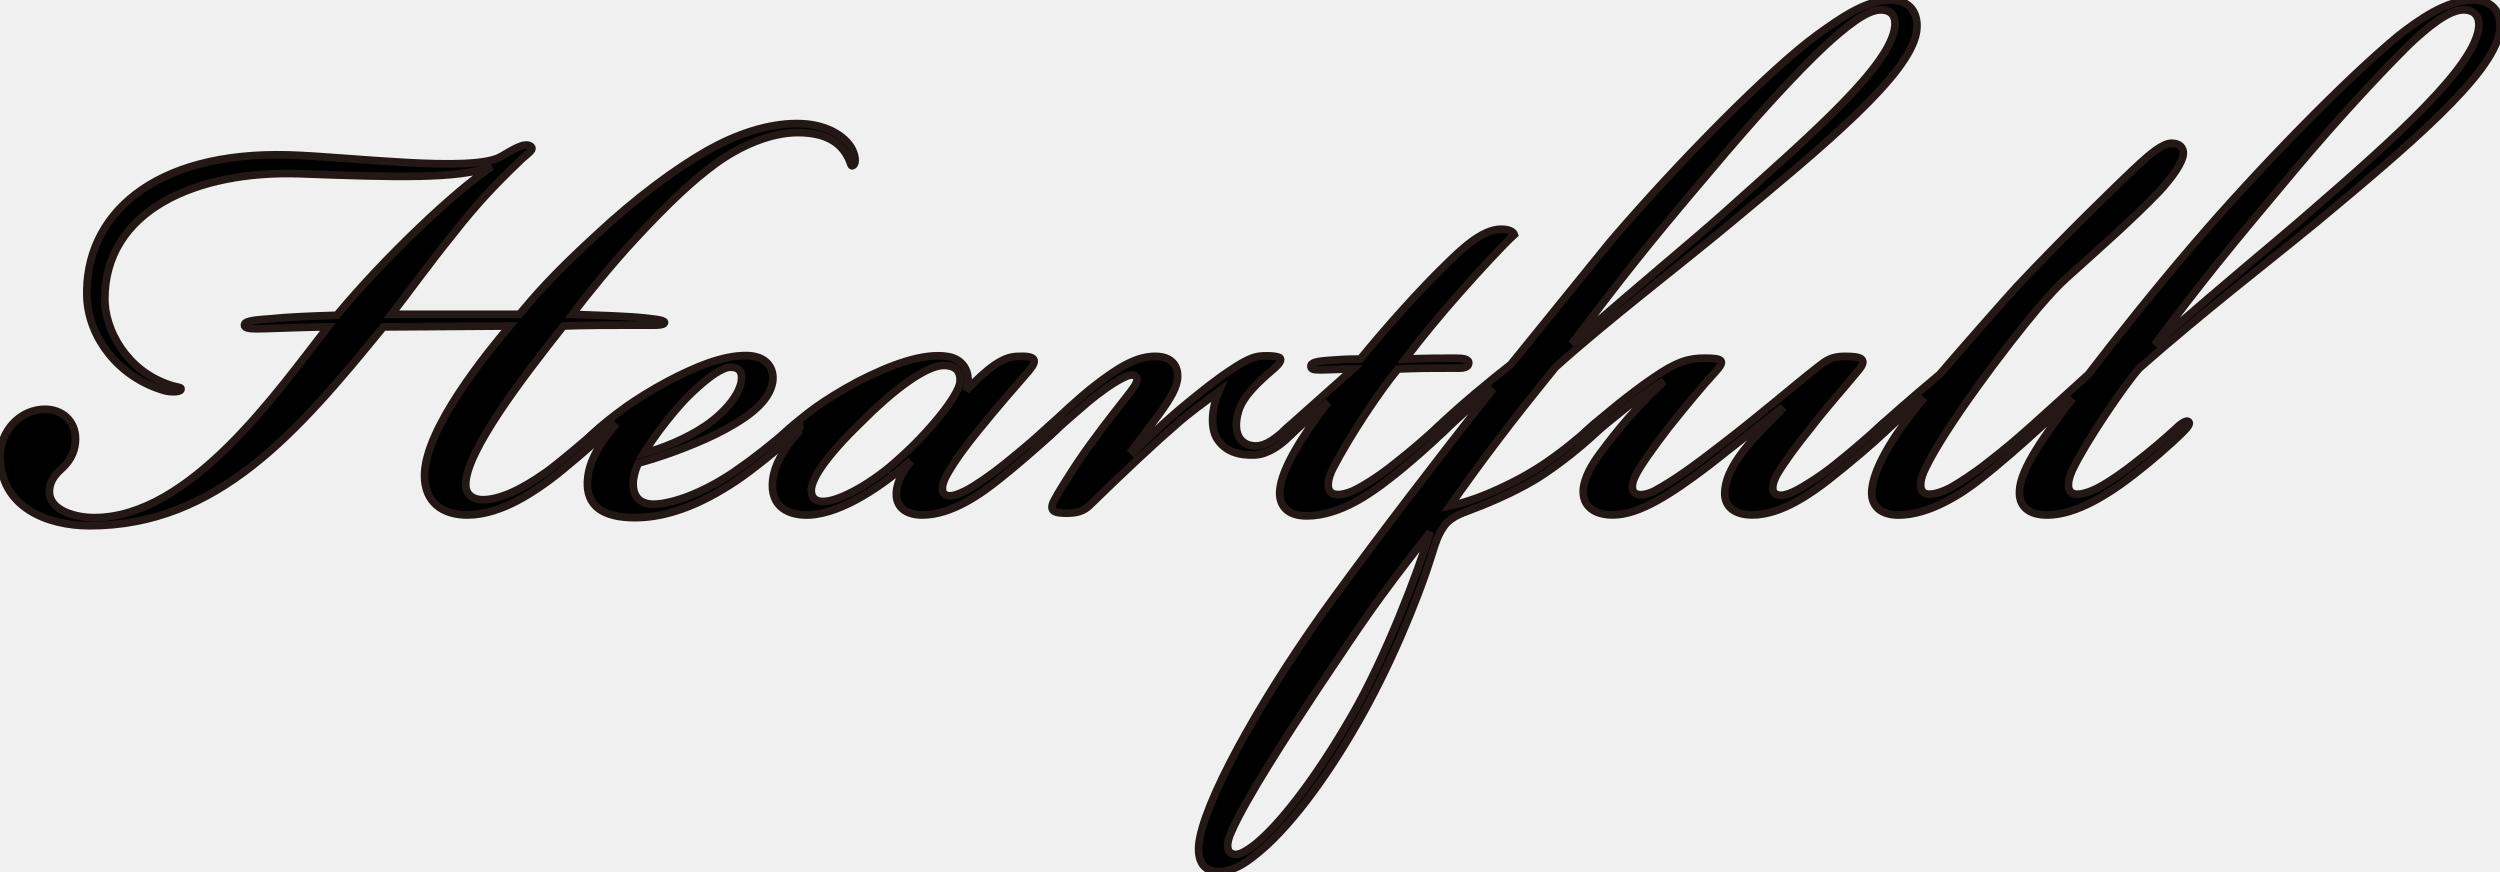
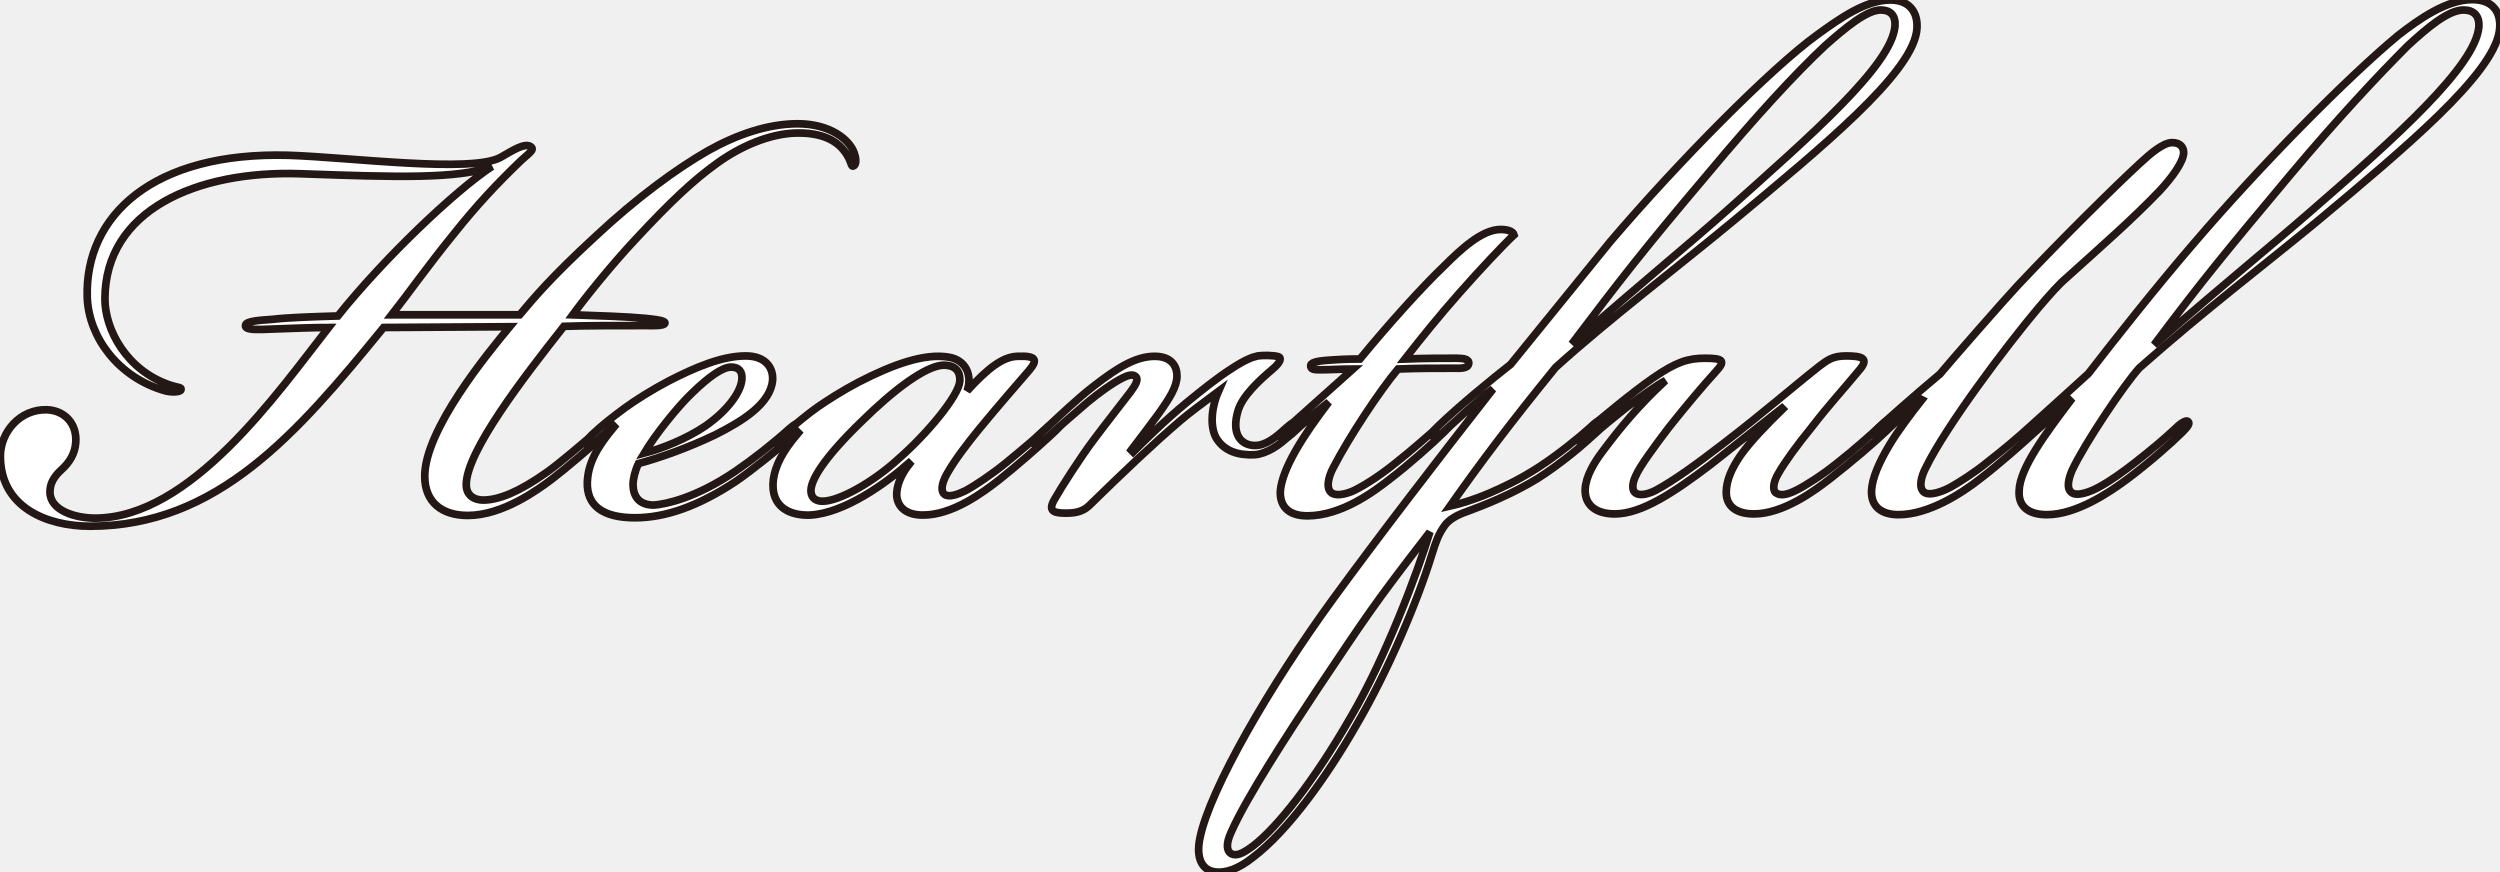
- <svg xmlns="http://www.w3.org/2000/svg" id="_レイヤー_2" viewBox="0 0 650.44 226.8">
-   <defs>
-     <style>.cls-1{fill:none;stroke:#231815;stroke-width:2px;}</style>
-   </defs>
-   <g id="_レイヤー_1-2">
-     <g>
-       <g>
-         <path d="M78.06,45.2c-27.03-.93-50.79,9.55-50.79,32.62,0,7.92,5.59,18.64,17.01,22.37,2.1,.7,3.03,.47,2.8,1.17-.23,.7-2.8,.7-4.43,.23-11.88-3.5-19.57-13.75-20.04-24.23-.7-21.2,17.01-37.98,52.43-37.05,15.84,.47,47.77,4.66,55.22,.47,3.26-1.86,6.06-3.73,7.69-2.8,1.4,.93-.7,1.86-3.03,4.19-5.83,5.59-10.95,10.95-16.78,18.41-6.99,8.62-11.88,15.61-16.31,21.2h33.32c3.73-4.43,8.16-9.79,19.57-20.27,10.95-10.25,21.2-17.71,29.36-22.37,7.46-4.19,15.61-6.99,23.3-6.99,8.62,0,13.51,4.19,14.68,7.46,.7,1.86,.47,3.26-.23,3.5-.47,.23-.47-.7-1.17-2.1-1.86-3.73-5.59-6.52-13.05-6.52s-15.38,3.73-21.2,7.92c-6.06,4.43-11.88,9.79-21.2,19.81-6.06,6.52-13.05,15.15-16.31,19.57,6.29,.23,14.45,.47,18.64,.93,1.86,.23,5.36,.47,5.36,1.17,0,.93-3.5,.7-5.13,.7-8.16,0-15.84,0-21.2,.23-10.49,13.28-25.4,32.62-25.4,41.24,0,2.8,2.1,3.96,4.43,3.96,3.96,0,9.32-2.1,16.54-7.22,3.26-2.33,9.79-7.92,13.28-10.95,1.4-1.17,2.33-1.63,2.8-1.17,.47,.47,0,1.17-1.4,2.56-3.03,2.8-9.79,8.62-13.51,11.42-3.5,2.56-12.58,9.32-21.67,9.32-6.76,0-11.18-3.5-11.18-10.25,0-12.12,16.31-31.92,22.14-38.91l-32.85,.23c-22.6,27.73-43.34,51.73-76.42,51.73-11.18,0-23.3-4.89-23.3-18.17,0-6.29,5.13-12.35,12.12-12.12,4.66,.23,7.92,3.73,7.46,8.62-.23,2.8-1.63,5.13-3.73,6.99-2.1,1.86-3.03,3.73-3.03,5.82,0,4.89,6.76,6.76,11.65,6.76,24.93,0,47.53-32.62,60.81-49.63-3.73,0-9.09,.23-17.24,.47-1.63,0-4.89,.23-4.43-1.17,.23-.93,3.5-1.17,6.76-1.4,4.19-.47,10.48-.7,17.24-.93,12.35-14.91,30.76-32.39,40.31-38.68-8.85,3.26-24.7,2.8-49.86,1.86Z" />
-         <path d="M191.29,122.56c4.43-3.03,9.79-7.22,14.21-11.18,1.4-1.17,2.1-1.4,2.56-.93,.47,.7-.47,1.63-1.86,3.03-3.03,2.8-10.49,8.85-14.68,11.65-9.79,6.52-18.41,9.55-26.33,9.55-8.62,0-12.58-3.26-12.35-9.32,.23-4.66,2.33-8.85,6.99-14.45l-.23-.23-4.66,4.19c-1.17,.93-1.86,1.17-2.33,.7-.47-.7,.47-1.63,1.4-2.56,3.03-2.8,5.13-4.43,8.62-6.99,2.56-1.86,6.99-4.66,11.42-6.99,6.76-3.5,13.75-6.52,20.04-6.52,5.36,0,7.22,3.26,6.99,6.29-.47,6.06-7.92,10.72-14.91,14.21-6.76,3.26-14.68,6.06-20.04,7.46-.93,1.86-1.4,3.96-1.4,5.36,0,3.49,1.86,5.36,5.36,5.36,3.03,0,10.95-1.63,21.2-8.62Zm-7.92-11.65c5.83-3.96,9.32-8.85,9.55-12.12,.23-2.1-.7-3.26-2.8-3.26s-5.59,2.33-10.25,6.76c-3.73,3.49-9.55,10.95-12.35,15.61,4.66-1.17,10.95-3.73,15.84-6.99Z" />
-         <path d="M264.69,92.73c4.89-.23,5.36,.93,3.03,3.73-3.03,3.5-8.15,9.32-13.05,15.38-3.03,3.73-6.06,7.69-8.16,11.42-1.63,2.8-1.63,4.66-.7,5.36,1.17,.93,3.49,0,5.36-.93,2.33-1.17,6.76-4.19,10.49-7.22,4.89-3.96,8.62-7.22,11.18-9.55,1.4-1.17,2.56-2.33,3.26-1.63,.7,.7-.47,1.86-3.03,4.19-3.03,2.8-8.62,7.69-13.05,11.18-4.66,3.73-12.35,9.32-20.04,9.32-4.43,0-6.52-2.1-6.76-4.89-.23-2.56,1.17-5.83,3.26-8.39l-.23-.23c-6.06,5.36-16.78,13.05-25.63,13.51-5.13,.23-10.49-1.86-9.55-9.32,.47-3.5,2.33-7.22,6.52-12.12l-.23-.23-3.03,2.8c-.93,.7-1.63,1.17-2.1,.7-.47-.7,.7-2.1,3.26-4.43,.7-.7,4.66-3.96,6.99-5.59,2.33-1.63,6.29-4.19,10.72-6.52,9.09-4.66,17.24-7.46,23.3-6.52,4.66,.7,6.29,4.89,4.89,8.85,5.59-5.83,9.55-8.85,13.28-8.85Zm-40.54,17.01c-9.55,9.32-13.51,15.38-13.05,18.41,.23,1.63,1.4,2.33,3.03,2.33,4.43,0,13.28-5.13,19.57-10.95,7.46-6.52,15.84-16.54,16.08-20.27,.23-3.03-1.63-4.19-4.19-4.19-4.66,0-13.05,6.29-21.44,14.68Z" />
-         <path d="M284.72,114.17c2.56-3.5,6.76-8.85,9.32-12.12,1.63-2.1,2.1-3.26,1.63-3.96-.7-.93-2.1-.47-3.5,.23-2.8,1.4-6.29,3.96-9.09,6.29-3.03,2.56-6.76,5.82-10.02,8.85-2.33,2.1-3.26,2.8-3.96,2.1-.47-.7,.7-1.86,3.5-4.43,2.8-2.56,7.92-7.46,12.12-10.72,6.29-4.89,10.95-7.69,15.84-7.69,4.43,0,5.83,2.56,5.83,5.13,0,2.8-1.86,5.83-4.89,10.02-1.86,2.56-5.13,6.76-6.99,9.32l.47,.47c2.56-2.56,8.16-8.16,14.21-13.05,3.73-3.03,7.46-6.06,11.42-8.62,3.5-2.33,5.36-3.03,6.76-3.26,1.17-.23,4.19-.23,5.36,.23,.7,.23,.93,1.17-1.63,3.26-3.26,2.8-7.69,6.76-8.85,10.72-1.86,6.29,.93,9.09,4.43,9.09,2.8,0,5.36-2.1,7.92-4.43,1.63-1.4,2.33-1.86,3.03-1.4,.47,.47-.23,1.4-2.33,3.5-2.1,2.1-5.36,4.43-8.62,4.66-4.43,.23-7.92-.93-10.02-4.19-1.63-2.56-1.63-7.46,.47-12.35-3.5,2.56-8.16,6.06-10.02,7.69-6.76,5.83-14.45,13.05-23.53,21.9-1.63,1.63-3.5,2.1-6.06,2.1-3.26,0-4.89-.47-3.03-3.73,1.63-3.03,6.52-10.72,10.25-15.61Z" />
-         <path d="M336.21,112.77c-1.63,1.4-2.33,1.63-2.8,1.17s0-1.4,1.63-2.8l17.01-15.15c-3.03,0-5.59,.23-8.39,.23-1.63,0-2.8,0-2.56-1.17,.23-.93,2.56-1.17,6.29-1.4,3.03-.23,5.59-.23,6.52-.23,7.22-8.85,16.54-19.11,21.9-24.23,4.19-4.19,9.79-9.55,14.68-9.55,2.33,0,3.26,.7,3.5,1.4-2.8,2.56-8.85,9.09-14.21,15.15-5.36,6.06-9.55,11.18-14.21,17.24,5.36-.23,9.55-.23,13.28-.23,1.86,0,3.5,.23,3.26,1.4-.23,1.4-2.33,1.17-4.19,1.17-5.13,0-8.85,0-14.21,.23-4.66,5.59-12.58,17.48-16.78,25.63-1.4,2.56-2.1,5.83-.23,6.76,1.4,.7,3.96,0,5.83-.93,2.8-1.4,6.76-3.96,10.49-6.99,4.19-3.26,8.15-6.76,10.95-9.32,1.17-.93,2.56-2.33,3.26-1.63,.47,.47,0,1.17-1.63,2.8-2.56,2.56-9.32,8.62-14.21,12.35-4.19,3.26-12.58,9.55-21.44,9.55-5.36,0-7.22-3.03-6.99-6.52,.47-5.83,5.83-14.21,12.58-23.07-3.73,3.03-6.52,5.59-9.32,8.15Z" />
-         <path d="M498.61,8.39c-1.86,11.18-24.23,29.59-47.77,49.16-13.98,11.65-32.39,25.63-46.13,37.98-12.12,14.91-19.11,24.23-27.49,36.12,2.33-.47,6.76-1.86,10.02-3.26,3.26-1.4,7.92-3.5,13.05-6.76,5.13-3.26,10.48-7.69,13.28-10.25,.93-.93,3.03-2.8,3.73-2.1,.7,.7-1.4,2.56-2.1,3.26-3.26,3.26-9.32,8.15-15.15,11.88-6.52,3.96-13.98,6.99-18.41,8.62-2.56,.93-4.66,2.1-5.83,3.73-1.63,2.33-2.1,3.73-3.26,7.46-3.73,12.12-11.42,30.29-19.57,44.27-7.46,13.05-17.71,27.5-27.03,34.48-3.5,2.8-6.99,4.19-10.02,3.73-3.03-.47-4.89-3.26-3.73-8.85,2.56-12.58,18.17-39.61,34.72-62.21,11.88-16.31,27.26-36.35,41.01-53.82l-.23-.23c-2.8,2.1-8.15,6.99-12.35,10.95-1.4,1.17-2.1,1.4-2.56,.93-.47-.47,0-1.17,1.4-2.56,5.59-5.36,13.75-12.12,18.87-16.08l25.86-31.92c17.94-20.97,41.94-45.2,53.82-53.82,5.83-4.19,12.58-9.09,19.11-9.09,5.59,0,7.46,3.96,6.76,8.39Zm-155.88,171.02c-7.69,11.65-18.64,28.43-22.37,37.05-1.4,3.03-1.17,4.89,0,5.59,1.4,.7,3.03,0,5.83-2.1,6.06-4.66,15.61-16.54,25.4-33.55,8.85-15.14,17.48-37.98,20.5-48-14.91,19.11-16.54,21.9-29.36,41.01Zm106.25-124.42c22.37-20.04,43.1-37.98,44.04-48.23,.23-2.8-1.17-4.19-3.73-4.19-3.73,0-9.32,4.66-14.45,9.32-7.69,7.22-18.17,18.64-30.29,33.09-17.24,20.27-23.07,27.96-35.65,44.5,21.9-19.11,29.59-25.16,40.08-34.48Z" />
-         <path d="M422.88,106.25c-3.5,2.8-6.06,4.89-8.39,6.99-1.86,1.63-2.8,2.33-3.5,1.86-.47-.47,0-1.4,2.56-3.73,2.56-2.33,10.95-9.32,16.54-13.05,6.06-4.19,9.09-5.13,13.51-5.13,4.89,0,5.36,.7,2.56,3.73-3.03,3.26-7.46,8.62-12.12,14.45-3.73,4.89-7.46,10.02-8.62,12.58-.93,1.86-.93,3.5-.23,4.19,.93,.93,3.03,.7,5.36-.47,5.13-2.8,10.25-6.52,17.48-12.12,11.18-8.62,17.71-14.45,25.16-20.27,1.86-1.4,3.26-2.56,6.76-2.56,3.96,0,6.29,.47,3.5,3.73-4.19,5.13-7.69,8.85-12.35,14.91-3.96,4.89-6.99,9.09-8.62,11.88-1.4,2.33-1.63,4.43-.7,5.13,1.17,.93,3.03,.47,5.36-.7s6.76-3.96,10.49-6.99c4.66-3.73,8.62-7.22,11.18-9.55,1.4-1.4,2.8-2.33,3.26-1.63,.7,.47-1.17,2.33-1.86,3.03-2.8,2.8-8.62,7.69-14.21,12.12-4.19,3.26-12.35,9.32-20.04,9.32-4.66,0-7.22-2.1-7.22-5.59,0-3.26,1.63-6.52,3.73-9.55,2.56-3.73,6.99-8.16,10.95-12.12l-.23-.23-18.64,14.68c-9.55,7.22-17.94,12.81-24.93,12.81-4.89,0-7.92-2.33-7.69-6.52,.23-3.26,2.33-6.76,4.43-9.55,4.66-6.29,9.32-11.88,16.54-18.64-1.63,.7-6.52,4.19-10.02,6.99Z" />
-         <path d="M499.77,103.92c-3.5,3.03-6.99,6.29-9.55,8.62-1.4,1.17-2.1,1.4-2.56,.7-.23-.7,.47-1.4,1.17-2.1,.93-.93,9.09-8.16,15.84-13.75,2.33-2.8,17.01-19.57,20.27-23.07,11.42-12.12,25.4-25.86,31.69-31.69,2.8-2.56,6.06-5.36,8.39-5.36s3.03,1.4,3.03,2.56c0,2.33-3.03,6.52-6.29,10.02-7.22,7.46-14.91,14.21-24.23,22.6-1.86,1.63-4.19,4.19-7.22,7.69-8.62,10.25-24.23,30.99-29.36,41.71-1.17,2.33-1.86,5.13-.47,6.29,1.4,1.17,5.13-.23,7.22-1.4,2.1-1.17,6.06-3.73,9.55-6.52,4.19-3.26,6.99-5.59,11.42-9.55,4.66-4.19,9.32-8.39,14.68-13.28,6.76-8.85,17.71-22.6,27.73-34.25,16.78-19.57,39.38-42.64,52.89-53.82,5.36-4.19,12.58-9.32,19.34-9.32,6.06,0,7.69,4.19,6.99,8.39-1.86,11.18-24,29.82-47.53,49.4-14.21,11.65-28.89,22.83-46.13,37.98-3.96,4.43-14.21,19.57-17.47,26.56-.93,2.1-1.63,4.66-.23,5.82,1.4,1.17,5.13-.23,7.22-1.4,3.03-1.63,6.29-3.96,9.55-6.52,4.19-3.26,7.22-5.83,10.25-8.62,.93-.93,2.8-2.56,3.5-1.86,.47,.47-.23,1.4-1.63,2.8-2.8,2.8-8.62,7.92-14.21,12.12-4.66,3.49-13.28,9.32-20.97,9.32-4.66,0-7.46-2.1-7.22-6.29,.23-5.83,6.76-14.68,13.28-23.3l-.23-.23c-2.33,2.1-7.22,6.76-9.09,8.39-2.8,2.56-9.09,8.15-14.21,12.12-4.66,3.73-13.28,9.32-21.2,9.32-4.43,0-7.22-2.1-6.99-6.29,.23-3.26,1.86-7.22,4.66-11.88,2.1-3.49,5.36-7.92,8.39-11.65l-.23-.23Zm101.12-48.7c22.6-19.57,43.11-37.98,44.04-48.23,.23-3.03-1.4-4.43-3.96-4.43-3.96,0-9.55,4.66-14.45,9.32-7.69,7.69-18.17,18.87-30.29,33.32-17.01,20.27-23.07,27.73-35.65,44.5,22.14-19.34,29.59-25.16,40.31-34.48Z" />
-       </g>
-       <g>
-         <path class="cls-1" d="M78.06,45.2c-27.03-.93-50.79,9.55-50.79,32.62,0,7.92,5.59,18.64,17.01,22.37,2.1,.7,3.03,.47,2.8,1.17-.23,.7-2.8,.7-4.43,.23-11.88-3.5-19.57-13.75-20.04-24.23-.7-21.2,17.01-37.98,52.43-37.05,15.84,.47,47.77,4.66,55.22,.47,3.26-1.86,6.06-3.73,7.69-2.8,1.4,.93-.7,1.86-3.03,4.19-5.83,5.59-10.95,10.95-16.78,18.41-6.99,8.62-11.88,15.61-16.31,21.2h33.32c3.73-4.43,8.16-9.79,19.57-20.27,10.95-10.25,21.2-17.71,29.36-22.37,7.46-4.19,15.61-6.99,23.3-6.99,8.62,0,13.51,4.19,14.68,7.46,.7,1.86,.47,3.26-.23,3.5-.47,.23-.47-.7-1.17-2.1-1.86-3.73-5.59-6.52-13.05-6.52s-15.38,3.73-21.2,7.92c-6.06,4.43-11.88,9.79-21.2,19.81-6.06,6.52-13.05,15.15-16.31,19.57,6.29,.23,14.45,.47,18.64,.93,1.86,.23,5.36,.47,5.36,1.17,0,.93-3.5,.7-5.13,.7-8.16,0-15.84,0-21.2,.23-10.49,13.28-25.4,32.62-25.4,41.24,0,2.8,2.1,3.96,4.43,3.96,3.96,0,9.32-2.1,16.54-7.22,3.26-2.33,9.79-7.92,13.28-10.95,1.4-1.17,2.33-1.63,2.8-1.17,.47,.47,0,1.17-1.4,2.56-3.03,2.8-9.79,8.62-13.51,11.42-3.5,2.56-12.58,9.32-21.67,9.32-6.76,0-11.18-3.5-11.18-10.25,0-12.12,16.31-31.92,22.14-38.91l-32.85,.23c-22.6,27.73-43.34,51.73-76.42,51.73-11.18,0-23.3-4.89-23.3-18.17,0-6.29,5.13-12.35,12.12-12.12,4.66,.23,7.92,3.73,7.46,8.62-.23,2.8-1.63,5.13-3.73,6.99-2.1,1.86-3.03,3.73-3.03,5.82,0,4.89,6.76,6.76,11.65,6.76,24.93,0,47.53-32.62,60.81-49.63-3.73,0-9.09,.23-17.24,.47-1.63,0-4.89,.23-4.43-1.17,.23-.93,3.5-1.17,6.76-1.4,4.19-.47,10.48-.7,17.24-.93,12.35-14.91,30.76-32.39,40.31-38.68-8.85,3.26-24.7,2.8-49.86,1.86Z" />
-         <path class="cls-1" d="M191.29,122.56c4.43-3.03,9.79-7.22,14.21-11.18,1.4-1.17,2.1-1.4,2.56-.93,.47,.7-.47,1.63-1.86,3.03-3.03,2.8-10.49,8.85-14.68,11.65-9.79,6.52-18.41,9.55-26.33,9.55-8.62,0-12.58-3.26-12.35-9.32,.23-4.66,2.33-8.85,6.99-14.45l-.23-.23-4.66,4.19c-1.17,.93-1.86,1.17-2.33,.7-.47-.7,.47-1.63,1.4-2.56,3.03-2.8,5.13-4.43,8.62-6.99,2.56-1.86,6.99-4.66,11.42-6.99,6.76-3.5,13.75-6.52,20.04-6.52,5.36,0,7.22,3.26,6.99,6.29-.47,6.06-7.92,10.72-14.91,14.21-6.76,3.26-14.68,6.06-20.04,7.46-.93,1.86-1.4,3.96-1.4,5.36,0,3.49,1.86,5.36,5.36,5.36,3.03,0,10.95-1.63,21.2-8.62Zm-7.92-11.65c5.83-3.96,9.32-8.85,9.55-12.12,.23-2.1-.7-3.26-2.8-3.26s-5.59,2.33-10.25,6.76c-3.73,3.49-9.55,10.95-12.35,15.61,4.66-1.17,10.95-3.73,15.84-6.99Z" />
-         <path class="cls-1" d="M264.69,92.73c4.89-.23,5.36,.93,3.03,3.73-3.03,3.5-8.15,9.32-13.05,15.38-3.03,3.73-6.06,7.69-8.16,11.42-1.63,2.8-1.63,4.66-.7,5.36,1.17,.93,3.49,0,5.36-.93,2.33-1.17,6.76-4.19,10.49-7.22,4.89-3.96,8.62-7.22,11.18-9.55,1.4-1.17,2.56-2.33,3.26-1.63,.7,.7-.47,1.86-3.03,4.19-3.03,2.8-8.62,7.69-13.05,11.18-4.66,3.73-12.35,9.32-20.04,9.32-4.43,0-6.52-2.1-6.76-4.89-.23-2.56,1.17-5.83,3.26-8.39l-.23-.23c-6.06,5.36-16.78,13.05-25.63,13.51-5.13,.23-10.49-1.86-9.55-9.32,.47-3.5,2.33-7.22,6.52-12.12l-.23-.23-3.03,2.8c-.93,.7-1.63,1.17-2.1,.7-.47-.7,.7-2.1,3.26-4.43,.7-.7,4.66-3.96,6.99-5.59,2.33-1.63,6.29-4.19,10.72-6.52,9.09-4.66,17.24-7.46,23.3-6.52,4.66,.7,6.29,4.89,4.89,8.85,5.59-5.83,9.55-8.85,13.28-8.85Zm-40.54,17.01c-9.55,9.32-13.51,15.38-13.05,18.41,.23,1.63,1.4,2.33,3.03,2.33,4.43,0,13.28-5.13,19.57-10.95,7.46-6.52,15.84-16.54,16.08-20.27,.23-3.03-1.63-4.19-4.19-4.19-4.66,0-13.05,6.29-21.44,14.68Z" />
-         <path class="cls-1" d="M284.72,114.17c2.56-3.5,6.76-8.85,9.32-12.12,1.63-2.1,2.1-3.26,1.63-3.96-.7-.93-2.1-.47-3.5,.23-2.8,1.4-6.29,3.96-9.09,6.29-3.03,2.56-6.76,5.82-10.02,8.85-2.33,2.1-3.26,2.8-3.96,2.1-.47-.7,.7-1.86,3.5-4.43,2.8-2.56,7.92-7.46,12.12-10.72,6.29-4.89,10.95-7.69,15.84-7.69,4.43,0,5.83,2.56,5.83,5.13,0,2.8-1.86,5.83-4.89,10.02-1.86,2.56-5.13,6.76-6.99,9.32l.47,.47c2.56-2.56,8.16-8.16,14.21-13.05,3.73-3.03,7.46-6.06,11.42-8.62,3.5-2.33,5.36-3.03,6.76-3.26,1.17-.23,4.19-.23,5.36,.23,.7,.23,.93,1.17-1.63,3.26-3.26,2.8-7.69,6.76-8.85,10.72-1.86,6.29,.93,9.09,4.43,9.09,2.8,0,5.36-2.1,7.92-4.43,1.63-1.4,2.33-1.86,3.03-1.4,.47,.47-.23,1.4-2.33,3.5-2.1,2.1-5.36,4.43-8.62,4.66-4.43,.23-7.92-.93-10.02-4.19-1.63-2.56-1.63-7.46,.47-12.35-3.5,2.56-8.16,6.06-10.02,7.69-6.76,5.83-14.45,13.05-23.53,21.9-1.63,1.63-3.5,2.1-6.06,2.1-3.26,0-4.89-.47-3.03-3.73,1.63-3.03,6.52-10.72,10.25-15.61Z" />
-         <path class="cls-1" d="M336.21,112.77c-1.63,1.4-2.33,1.63-2.8,1.17s0-1.4,1.63-2.8l17.01-15.15c-3.03,0-5.59,.23-8.39,.23-1.63,0-2.8,0-2.56-1.17,.23-.93,2.56-1.17,6.29-1.4,3.03-.23,5.59-.23,6.52-.23,7.22-8.85,16.54-19.11,21.9-24.23,4.19-4.19,9.79-9.55,14.68-9.55,2.33,0,3.26,.7,3.5,1.4-2.8,2.56-8.85,9.09-14.21,15.15-5.36,6.06-9.55,11.18-14.21,17.24,5.36-.23,9.55-.23,13.28-.23,1.86,0,3.5,.23,3.26,1.4-.23,1.4-2.33,1.17-4.19,1.17-5.13,0-8.85,0-14.21,.23-4.66,5.59-12.58,17.48-16.78,25.63-1.4,2.56-2.1,5.83-.23,6.76,1.4,.7,3.96,0,5.83-.93,2.8-1.4,6.76-3.96,10.49-6.99,4.19-3.26,8.15-6.76,10.95-9.32,1.17-.93,2.56-2.33,3.26-1.63,.47,.47,0,1.17-1.63,2.8-2.56,2.56-9.32,8.62-14.21,12.35-4.19,3.26-12.58,9.55-21.44,9.55-5.36,0-7.22-3.03-6.99-6.52,.47-5.83,5.83-14.21,12.58-23.07-3.73,3.03-6.52,5.59-9.32,8.15Z" />
-         <path class="cls-1" d="M498.61,8.39c-1.86,11.18-24.23,29.59-47.77,49.16-13.98,11.65-32.39,25.63-46.13,37.98-12.12,14.91-19.11,24.23-27.49,36.12,2.33-.47,6.76-1.86,10.02-3.26,3.26-1.4,7.92-3.5,13.05-6.76,5.13-3.26,10.48-7.69,13.28-10.25,.93-.93,3.03-2.8,3.73-2.1,.7,.7-1.4,2.56-2.1,3.26-3.26,3.26-9.32,8.15-15.15,11.88-6.52,3.96-13.98,6.99-18.41,8.62-2.56,.93-4.66,2.1-5.83,3.73-1.63,2.33-2.1,3.73-3.26,7.46-3.73,12.12-11.42,30.29-19.57,44.27-7.46,13.05-17.71,27.5-27.03,34.48-3.5,2.8-6.99,4.19-10.02,3.73-3.03-.47-4.89-3.26-3.73-8.85,2.56-12.58,18.17-39.61,34.72-62.21,11.88-16.31,27.26-36.35,41.01-53.82l-.23-.23c-2.8,2.1-8.15,6.99-12.35,10.95-1.4,1.17-2.1,1.4-2.56,.93-.47-.47,0-1.17,1.4-2.56,5.59-5.36,13.75-12.12,18.87-16.08l25.86-31.92c17.94-20.97,41.94-45.2,53.82-53.82,5.83-4.19,12.58-9.09,19.11-9.09,5.59,0,7.46,3.96,6.76,8.39Zm-155.88,171.02c-7.69,11.65-18.64,28.43-22.37,37.05-1.4,3.03-1.17,4.89,0,5.59,1.4,.7,3.03,0,5.83-2.1,6.06-4.66,15.61-16.54,25.4-33.55,8.85-15.14,17.48-37.98,20.5-48-14.91,19.11-16.54,21.9-29.36,41.01Zm106.25-124.42c22.37-20.04,43.1-37.98,44.04-48.23,.23-2.8-1.17-4.19-3.73-4.19-3.73,0-9.32,4.66-14.45,9.32-7.69,7.22-18.17,18.64-30.29,33.09-17.24,20.27-23.07,27.96-35.65,44.5,21.9-19.11,29.59-25.16,40.08-34.48Z" />
-         <path class="cls-1" d="M422.88,106.25c-3.5,2.8-6.06,4.89-8.39,6.99-1.86,1.63-2.8,2.33-3.5,1.86-.47-.47,0-1.4,2.56-3.73,2.56-2.33,10.95-9.32,16.54-13.05,6.06-4.19,9.09-5.13,13.51-5.13,4.89,0,5.36,.7,2.56,3.73-3.03,3.26-7.46,8.62-12.12,14.45-3.73,4.89-7.46,10.02-8.62,12.58-.93,1.86-.93,3.5-.23,4.19,.93,.93,3.03,.7,5.36-.47,5.13-2.8,10.25-6.52,17.48-12.12,11.18-8.62,17.71-14.45,25.16-20.27,1.86-1.4,3.26-2.56,6.76-2.56,3.96,0,6.29,.47,3.5,3.73-4.19,5.13-7.69,8.85-12.35,14.91-3.96,4.89-6.99,9.09-8.62,11.88-1.4,2.33-1.63,4.43-.7,5.13,1.17,.93,3.03,.47,5.36-.7s6.76-3.96,10.49-6.99c4.66-3.73,8.62-7.22,11.18-9.55,1.4-1.4,2.8-2.33,3.26-1.63,.7,.47-1.17,2.33-1.86,3.03-2.8,2.8-8.62,7.69-14.21,12.12-4.19,3.26-12.35,9.32-20.04,9.32-4.66,0-7.22-2.1-7.22-5.59,0-3.26,1.63-6.52,3.73-9.55,2.56-3.73,6.99-8.16,10.95-12.12l-.23-.23-18.64,14.68c-9.55,7.22-17.94,12.81-24.93,12.81-4.89,0-7.92-2.33-7.69-6.52,.23-3.26,2.33-6.76,4.43-9.55,4.66-6.29,9.32-11.88,16.54-18.64-1.63,.7-6.52,4.19-10.02,6.99Z" />
-         <path class="cls-1" d="M499.77,103.92c-3.5,3.03-6.99,6.29-9.55,8.62-1.4,1.17-2.1,1.4-2.56,.7-.23-.7,.47-1.4,1.17-2.1,.93-.93,9.09-8.16,15.84-13.75,2.33-2.8,17.01-19.57,20.27-23.07,11.42-12.12,25.4-25.86,31.69-31.69,2.8-2.56,6.06-5.36,8.39-5.36s3.03,1.4,3.03,2.56c0,2.33-3.03,6.52-6.29,10.02-7.22,7.46-14.91,14.21-24.23,22.6-1.86,1.63-4.19,4.19-7.22,7.69-8.62,10.25-24.23,30.99-29.36,41.71-1.17,2.33-1.86,5.13-.47,6.29,1.4,1.17,5.13-.23,7.22-1.4,2.1-1.17,6.06-3.73,9.55-6.52,4.19-3.26,6.99-5.59,11.42-9.55,4.66-4.19,9.32-8.39,14.68-13.28,6.76-8.85,17.71-22.6,27.73-34.25,16.78-19.57,39.38-42.64,52.89-53.82,5.36-4.19,12.58-9.32,19.34-9.32,6.06,0,7.69,4.19,6.99,8.39-1.86,11.18-24,29.82-47.53,49.4-14.21,11.65-28.89,22.83-46.13,37.98-3.96,4.43-14.21,19.57-17.47,26.56-.93,2.1-1.63,4.66-.23,5.82,1.4,1.17,5.13-.23,7.22-1.4,3.03-1.63,6.29-3.96,9.55-6.52,4.19-3.26,7.22-5.83,10.25-8.62,.93-.93,2.8-2.56,3.5-1.86,.47,.47-.23,1.4-1.63,2.8-2.8,2.8-8.62,7.92-14.21,12.12-4.66,3.49-13.28,9.32-20.97,9.32-4.66,0-7.46-2.1-7.22-6.29,.23-5.83,6.76-14.68,13.28-23.3l-.23-.23c-2.33,2.1-7.22,6.76-9.09,8.39-2.8,2.56-9.09,8.15-14.21,12.12-4.66,3.73-13.28,9.32-21.2,9.32-4.43,0-7.22-2.1-6.99-6.29,.23-3.26,1.86-7.22,4.66-11.88,2.1-3.49,5.36-7.92,8.39-11.65l-.23-.23Zm101.12-48.7c22.6-19.57,43.11-37.98,44.04-48.23,.23-3.03-1.4-4.43-3.96-4.43-3.96,0-9.55,4.66-14.45,9.32-7.69,7.69-18.17,18.87-30.29,33.32-17.01,20.27-23.07,27.73-35.65,44.5,22.14-19.34,29.59-25.16,40.31-34.48Z" />
-       </g>
-     </g>
+ <svg xmlns="http://www.w3.org/2000/svg" version="1.1" id="_レイヤー_2" x="0px" y="0px" viewBox="0 0 650.4 226.8" style="enable-background:new 0 0 650.4 226.8;" xml:space="preserve">
+   <style type="text/css">
+ 	.st0{fill:#FFFFFF;stroke:#231815;stroke-width:2;}
+ </style>
+   <g>
+     <path class="st0" d="M78.1,45.2c-27-0.9-50.8,9.5-50.8,32.6c0,7.9,5.6,18.6,17,22.4c2.1,0.7,3,0.5,2.8,1.2s-2.8,0.7-4.4,0.2   c-11.9-3.5-19.6-13.8-20-24.2c-0.7-21.2,17-38,52.4-37c15.8,0.5,47.8,4.7,55.2,0.5c3.3-1.9,6.1-3.7,7.7-2.8c1.4,0.9-0.7,1.9-3,4.2   c-5.8,5.6-10.9,11-16.8,18.4c-7,8.6-11.9,15.6-16.3,21.2h33.3c3.7-4.4,8.2-9.8,19.6-20.3c10.9-10.2,21.2-17.7,29.4-22.4   c7.5-4.2,15.6-7,23.3-7c8.6,0,13.5,4.2,14.7,7.5c0.7,1.9,0.5,3.3-0.2,3.5c-0.5,0.2-0.5-0.7-1.2-2.1c-1.9-3.7-5.6-6.5-13.1-6.5   s-15.4,3.7-21.2,7.9c-6.1,4.4-11.9,9.8-21.2,19.8c-6.1,6.5-13.1,15.2-16.3,19.6c6.3,0.2,14.4,0.5,18.6,0.9c1.9,0.2,5.4,0.5,5.4,1.2   c0,0.9-3.5,0.7-5.1,0.7c-8.2,0-15.8,0-21.2,0.2c-10.5,13.3-25.4,32.6-25.4,41.2c0,2.8,2.1,4,4.4,4c4,0,9.3-2.1,16.5-7.2   c3.3-2.3,9.8-7.9,13.3-10.9c1.4-1.2,2.3-1.6,2.8-1.2c0.5,0.5,0,1.2-1.4,2.6c-3,2.8-9.8,8.6-13.5,11.4c-3.5,2.6-12.6,9.3-21.7,9.3   c-6.8,0-11.2-3.5-11.2-10.2c0-12.1,16.3-31.9,22.1-38.9l-32.8,0.2c-22.6,27.7-43.3,51.7-76.4,51.7c-11.2,0-23.3-4.9-23.3-18.2   c0-6.3,5.1-12.3,12.1-12.1c4.7,0.2,7.9,3.7,7.5,8.6c-0.2,2.8-1.6,5.1-3.7,7s-3,3.7-3,5.8c0,4.9,6.8,6.8,11.7,6.8   c24.9,0,47.5-32.6,60.8-49.6c-3.7,0-9.1,0.2-17.2,0.5c-1.6,0-4.9,0.2-4.4-1.2c0.2-0.9,3.5-1.2,6.8-1.4c4.2-0.5,10.5-0.7,17.2-0.9   C100,67.1,118.4,49.6,128,43.3C119.1,46.6,103.3,46.1,78.1,45.2L78.1,45.2z" />
+     <path class="st0" d="M191.3,122.6c4.4-3,9.8-7.2,14.2-11.2c1.4-1.2,2.1-1.4,2.6-0.9c0.5,0.7-0.5,1.6-1.9,3   c-3,2.8-10.5,8.8-14.7,11.7c-9.8,6.5-18.4,9.5-26.3,9.5c-8.6,0-12.6-3.3-12.4-9.3c0.2-4.7,2.3-8.8,7-14.4l-0.2-0.2l-4.7,4.2   c-1.2,0.9-1.9,1.2-2.3,0.7c-0.5-0.7,0.5-1.6,1.4-2.6c3-2.8,5.1-4.4,8.6-7c2.6-1.9,7-4.7,11.4-7c6.8-3.5,13.8-6.5,20-6.5   c5.4,0,7.2,3.3,7,6.3c-0.5,6.1-7.9,10.7-14.9,14.2c-6.8,3.3-14.7,6.1-20,7.5c-0.9,1.9-1.4,4-1.4,5.4c0,3.5,1.9,5.4,5.4,5.4   C173.1,131.2,181,129.6,191.3,122.6L191.3,122.6z M183.4,110.9c5.8-4,9.3-8.8,9.6-12.1c0.2-2.1-0.7-3.3-2.8-3.3s-5.6,2.3-10.2,6.8   c-3.7,3.5-9.6,10.9-12.4,15.6C172.2,116.7,178.5,114.2,183.4,110.9L183.4,110.9z" />
+     <path class="st0" d="M264.7,92.7c4.9-0.2,5.4,0.9,3,3.7c-3,3.5-8.1,9.3-13.1,15.4c-3,3.7-6.1,7.7-8.2,11.4   c-1.6,2.8-1.6,4.7-0.7,5.4c1.2,0.9,3.5,0,5.4-0.9c2.3-1.2,6.8-4.2,10.5-7.2c4.9-4,8.6-7.2,11.2-9.6c1.4-1.2,2.6-2.3,3.3-1.6   c0.7,0.7-0.5,1.9-3,4.2c-3,2.8-8.6,7.7-13,11.2c-4.7,3.7-12.4,9.3-20,9.3c-4.4,0-6.5-2.1-6.8-4.9c-0.2-2.6,1.2-5.8,3.3-8.4   l-0.2-0.2c-6.1,5.4-16.8,13-25.6,13.5c-5.1,0.2-10.5-1.9-9.6-9.3c0.5-3.5,2.3-7.2,6.5-12.1l-0.2-0.2l-3,2.8   c-0.9,0.7-1.6,1.2-2.1,0.7c-0.5-0.7,0.7-2.1,3.3-4.4c0.7-0.7,4.7-4,7-5.6s6.3-4.2,10.7-6.5c9.1-4.7,17.2-7.5,23.3-6.5   c4.7,0.7,6.3,4.9,4.9,8.8C257,95.8,260.9,92.8,264.7,92.7L264.7,92.7z M224.1,109.7c-9.6,9.3-13.5,15.4-13.1,18.4   c0.2,1.6,1.4,2.3,3,2.3c4.4,0,13.3-5.1,19.6-10.9c7.5-6.5,15.8-16.5,16.1-20.3c0.2-3-1.6-4.2-4.2-4.2   C240.9,95.1,232.5,101.4,224.1,109.7L224.1,109.7z" />
+     <path class="st0" d="M284.7,114.2c2.6-3.5,6.8-8.8,9.3-12.1c1.6-2.1,2.1-3.3,1.6-4c-0.7-0.9-2.1-0.5-3.5,0.2   c-2.8,1.4-6.3,4-9.1,6.3c-3,2.6-6.8,5.8-10,8.8c-2.3,2.1-3.3,2.8-4,2.1c-0.5-0.7,0.7-1.9,3.5-4.4c2.8-2.6,7.9-7.5,12.1-10.7   c6.3-4.9,11-7.7,15.8-7.7c4.4,0,5.8,2.6,5.8,5.1c0,2.8-1.9,5.8-4.9,10c-1.9,2.6-5.1,6.8-7,9.3l0.5,0.5c2.6-2.6,8.2-8.2,14.2-13.1   c3.7-3,7.5-6.1,11.4-8.6c3.5-2.3,5.4-3,6.8-3.3c1.2-0.2,4.2-0.2,5.4,0.2c0.7,0.2,0.9,1.2-1.6,3.3c-3.3,2.8-7.7,6.8-8.9,10.7   c-1.9,6.3,0.9,9.1,4.4,9.1c2.8,0,5.4-2.1,7.9-4.4c1.6-1.4,2.3-1.9,3-1.4c0.5,0.5-0.2,1.4-2.3,3.5c-2.1,2.1-5.4,4.4-8.6,4.7   c-4.4,0.2-7.9-0.9-10-4.2c-1.6-2.6-1.6-7.5,0.5-12.3c-3.5,2.6-8.2,6.1-10,7.7c-6.8,5.8-14.5,13.1-23.5,21.9   c-1.6,1.6-3.5,2.1-6.1,2.1c-3.3,0-4.9-0.5-3-3.7C276.1,126.8,281,119.1,284.7,114.2L284.7,114.2z" />
+     <path class="st0" d="M336.2,112.8c-1.6,1.4-2.3,1.6-2.8,1.2s0-1.4,1.6-2.8l17-15.2c-3,0-5.6,0.2-8.4,0.2c-1.6,0-2.8,0-2.6-1.2   c0.2-0.9,2.6-1.2,6.3-1.4c3-0.2,5.6-0.2,6.5-0.2c7.2-8.8,16.5-19.1,21.9-24.2c4.2-4.2,9.8-9.5,14.7-9.5c2.3,0,3.3,0.7,3.5,1.4   c-2.8,2.6-8.9,9.1-14.2,15.1s-9.5,11.2-14.2,17.2c5.4-0.2,9.5-0.2,13.3-0.2c1.9,0,3.5,0.2,3.3,1.4c-0.2,1.4-2.3,1.2-4.2,1.2   c-5.1,0-8.9,0-14.2,0.2c-4.7,5.6-12.6,17.5-16.8,25.6c-1.4,2.6-2.1,5.8-0.2,6.8c1.4,0.7,4,0,5.8-0.9c2.8-1.4,6.8-4,10.5-7   c4.2-3.3,8.1-6.8,11-9.3c1.2-0.9,2.6-2.3,3.3-1.6c0.5,0.5,0,1.2-1.6,2.8c-2.6,2.6-9.3,8.6-14.2,12.3c-4.2,3.3-12.6,9.5-21.4,9.5   c-5.4,0-7.2-3-7-6.5c0.5-5.8,5.8-14.2,12.6-23.1C341.8,107.7,339,110.2,336.2,112.8L336.2,112.8z" />
+     <path class="st0" d="M498.6,8.4c-1.9,11.2-24.2,29.6-47.8,49.2c-14,11.6-32.4,25.6-46.1,38c-12.1,14.9-19.1,24.2-27.5,36.1   c2.3-0.5,6.8-1.9,10-3.3c3.3-1.4,7.9-3.5,13-6.8c5.1-3.3,10.5-7.7,13.3-10.2c0.9-0.9,3-2.8,3.7-2.1c0.7,0.7-1.4,2.6-2.1,3.3   c-3.3,3.3-9.3,8.2-15.1,11.9c-6.5,4-14,7-18.4,8.6c-2.6,0.9-4.7,2.1-5.8,3.7c-1.6,2.3-2.1,3.7-3.3,7.5   c-3.7,12.1-11.4,30.3-19.6,44.3c-7.5,13.1-17.7,27.5-27,34.5c-3.5,2.8-7,4.2-10,3.7c-3-0.5-4.9-3.3-3.7-8.9   c2.6-12.6,18.2-39.6,34.7-62.2c11.9-16.3,27.3-36.3,41-53.8l-0.2-0.2c-2.8,2.1-8.1,7-12.4,10.9c-1.4,1.2-2.1,1.4-2.6,0.9   c-0.5-0.5,0-1.2,1.4-2.6c5.6-5.4,13.8-12.1,18.9-16.1l25.9-31.9c17.9-21,41.9-45.2,53.8-53.8c5.8-4.2,12.6-9.1,19.1-9.1   C497.4,0,499.3,4,498.6,8.4L498.6,8.4z M342.7,179.4c-7.7,11.6-18.6,28.4-22.4,37.1c-1.4,3-1.2,4.9,0,5.6c1.4,0.7,3,0,5.8-2.1   c6.1-4.7,15.6-16.5,25.4-33.6c8.9-15.1,17.5-38,20.5-48C357.2,157.5,355.5,160.3,342.7,179.4L342.7,179.4z M449,55   c22.4-20,43.1-38,44-48.2c0.2-2.8-1.2-4.2-3.7-4.2c-3.7,0-9.3,4.7-14.5,9.3c-7.7,7.2-18.2,18.6-30.3,33.1   c-17.2,20.3-23.1,28-35.6,44.5C430.8,70.4,438.5,64.3,449,55L449,55z" />
+     <path class="st0" d="M422.9,106.2c-3.5,2.8-6.1,4.9-8.4,7c-1.9,1.6-2.8,2.3-3.5,1.9c-0.5-0.5,0-1.4,2.6-3.7s11-9.3,16.5-13.1   c6.1-4.2,9.1-5.1,13.5-5.1c4.9,0,5.4,0.7,2.6,3.7c-3,3.3-7.5,8.6-12.1,14.4c-3.7,4.9-7.5,10-8.6,12.6c-0.9,1.9-0.9,3.5-0.2,4.2   c0.9,0.9,3,0.7,5.4-0.5c5.1-2.8,10.2-6.5,17.5-12.1c11.2-8.6,17.7-14.4,25.2-20.3c1.9-1.4,3.3-2.6,6.8-2.6c4,0,6.3,0.5,3.5,3.7   c-4.2,5.1-7.7,8.8-12.4,14.9c-4,4.9-7,9.1-8.6,11.9c-1.4,2.3-1.6,4.4-0.7,5.1c1.2,0.9,3,0.5,5.4-0.7s6.8-4,10.5-7   c4.7-3.7,8.6-7.2,11.2-9.6c1.4-1.4,2.8-2.3,3.3-1.6c0.7,0.5-1.2,2.3-1.9,3c-2.8,2.8-8.6,7.7-14.2,12.1c-4.2,3.3-12.4,9.3-20,9.3   c-4.7,0-7.2-2.1-7.2-5.6c0-3.3,1.6-6.5,3.7-9.6c2.6-3.7,7-8.2,11-12.1l-0.2-0.2l-18.6,14.7c-9.5,7.2-17.9,12.8-24.9,12.8   c-4.9,0-7.9-2.3-7.7-6.5c0.2-3.3,2.3-6.8,4.4-9.6c4.7-6.3,9.3-11.9,16.5-18.6C431.3,100,426.4,103.5,422.9,106.2z" />
+     <path class="st0" d="M499.8,103.9c-3.5,3-7,6.3-9.5,8.6c-1.4,1.2-2.1,1.4-2.6,0.7c-0.2-0.7,0.5-1.4,1.2-2.1   c0.9-0.9,9.1-8.2,15.8-13.8c2.3-2.8,17-19.6,20.3-23.1c11.4-12.1,25.4-25.9,31.7-31.7c2.8-2.6,6.1-5.4,8.4-5.4s3,1.4,3,2.6   c0,2.3-3,6.5-6.3,10c-7.2,7.5-14.9,14.2-24.2,22.6c-1.9,1.6-4.2,4.2-7.2,7.7c-8.6,10.2-24.2,31-29.4,41.7c-1.2,2.3-1.9,5.1-0.5,6.3   c1.4,1.2,5.1-0.2,7.2-1.4c2.1-1.2,6.1-3.7,9.5-6.5c4.2-3.3,7-5.6,11.4-9.6c4.7-4.2,9.3-8.4,14.7-13.3c6.8-8.8,17.7-22.6,27.7-34.2   c16.8-19.6,39.4-42.6,52.9-53.8c5.4-4.2,12.6-9.3,19.3-9.3c6.1,0,7.7,4.2,7,8.4c-1.9,11.2-24,29.8-47.5,49.4   c-14.2,11.7-28.9,22.8-46.1,38c-4,4.4-14.2,19.6-17.5,26.6c-0.9,2.1-1.6,4.7-0.2,5.8c1.4,1.2,5.1-0.2,7.2-1.4c3-1.6,6.3-4,9.5-6.5   c4.2-3.3,7.2-5.8,10.2-8.6c0.9-0.9,2.8-2.6,3.5-1.9c0.5,0.5-0.2,1.4-1.6,2.8c-2.8,2.8-8.6,7.9-14.2,12.1c-4.7,3.5-13.3,9.3-21,9.3   c-4.7,0-7.5-2.1-7.2-6.3c0.2-5.8,6.8-14.7,13.3-23.3l-0.2-0.2c-2.3,2.1-7.2,6.8-9.1,8.4c-2.8,2.6-9.1,8.2-14.2,12.1   c-4.7,3.7-13.3,9.3-21.2,9.3c-4.4,0-7.2-2.1-7-6.3c0.2-3.3,1.9-7.2,4.7-11.9c2.1-3.5,5.4-7.9,8.4-11.7L499.8,103.9L499.8,103.9z    M600.9,55.2c22.6-19.6,43.1-38,44-48.2c0.2-3-1.4-4.4-4-4.4c-4,0-9.5,4.7-14.5,9.3c-7.7,7.7-18.2,18.9-30.3,33.3   c-17,20.3-23.1,27.7-35.7,44.5C582.7,70.4,590.2,64.5,600.9,55.2L600.9,55.2z" />
  </g>
</svg>
